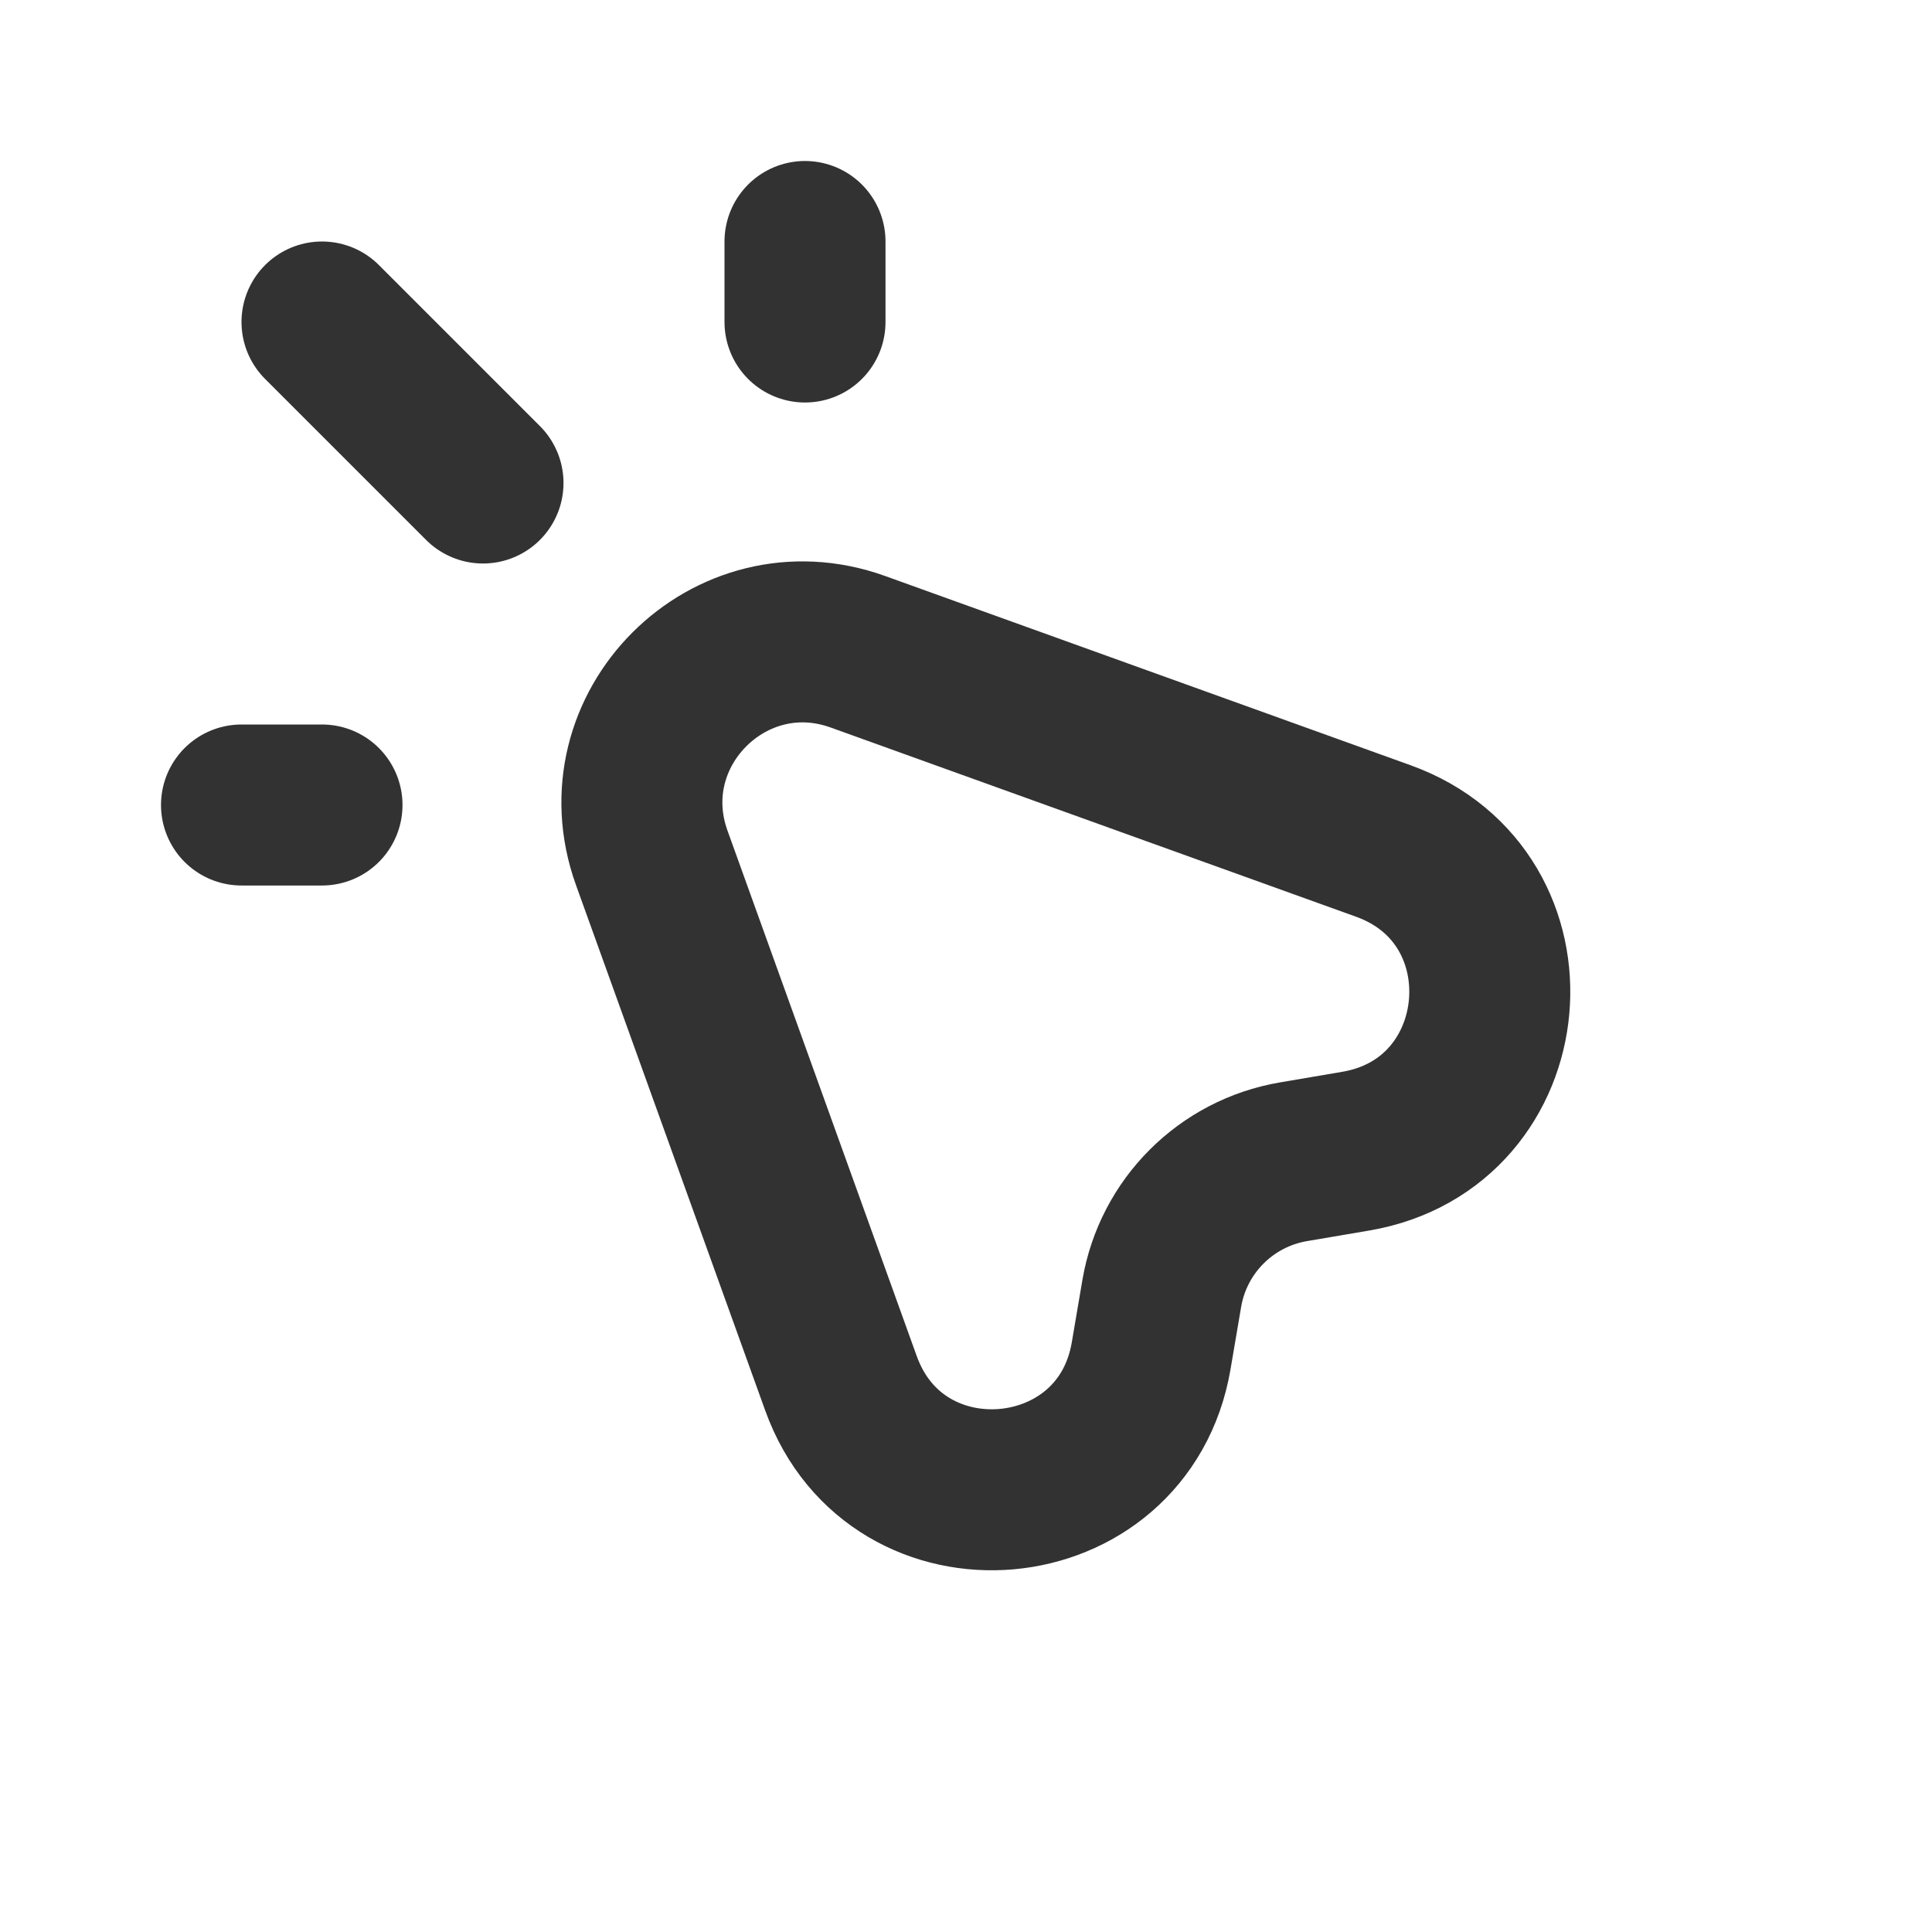
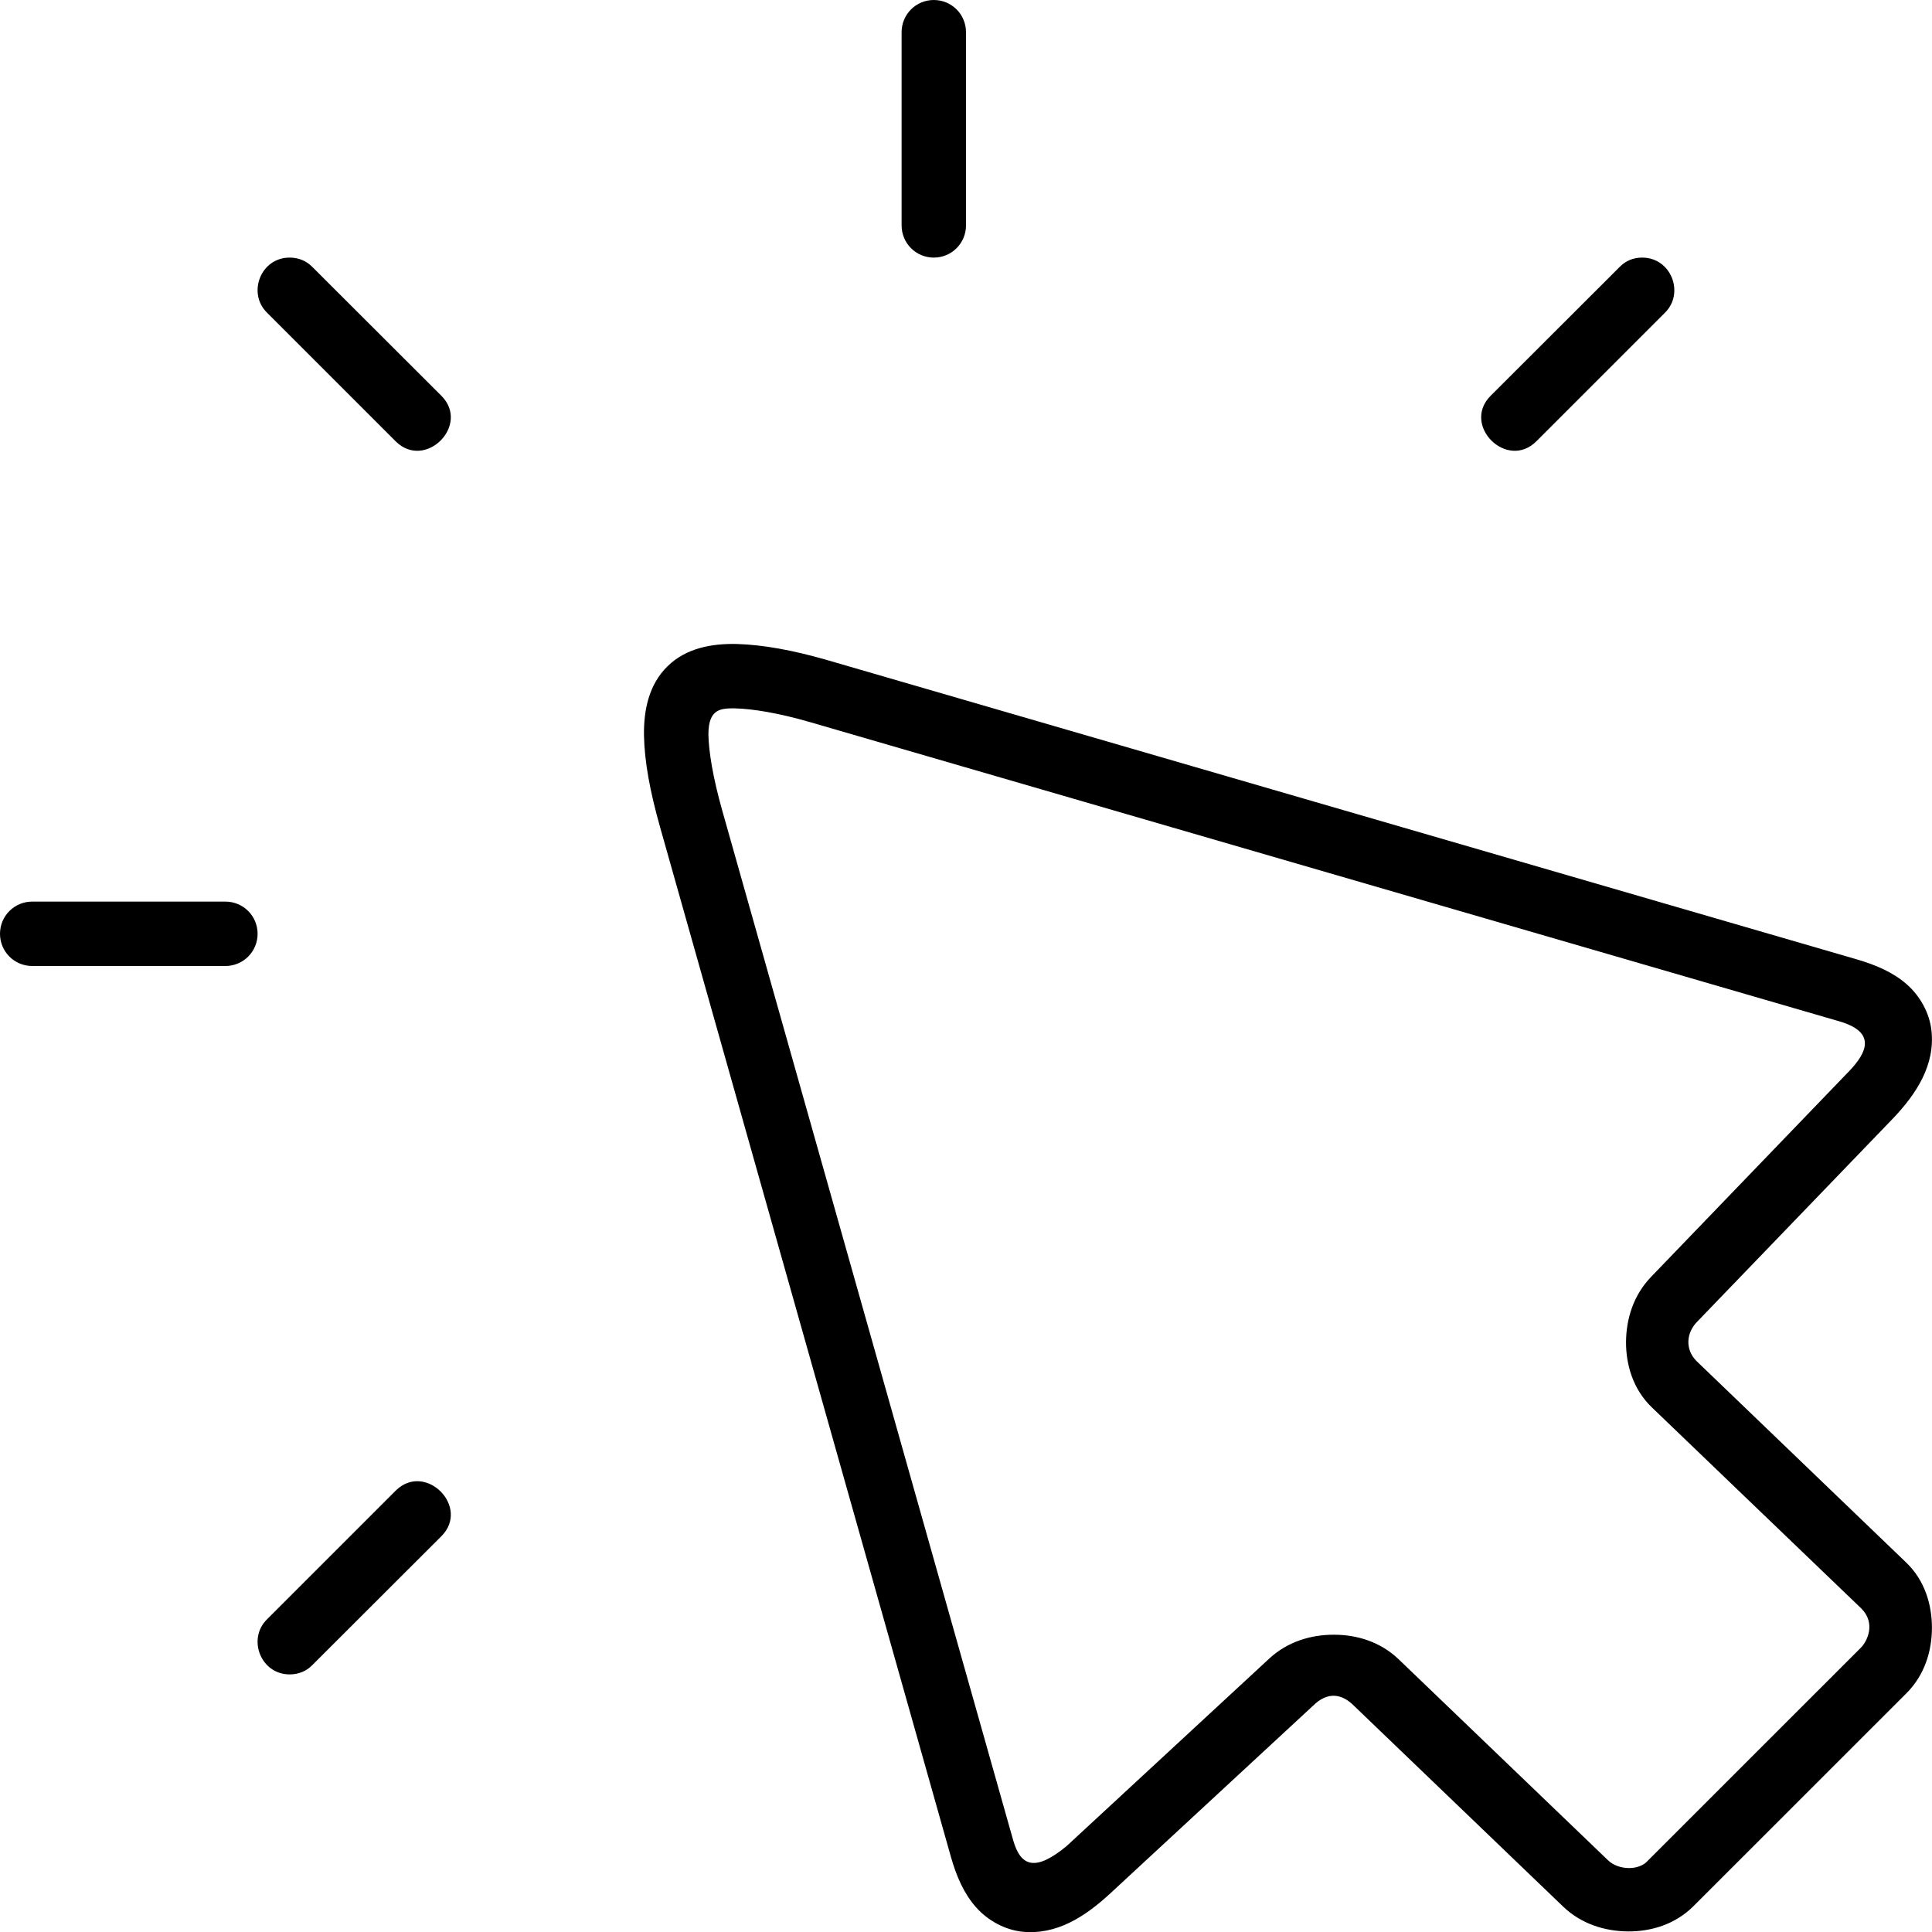
- <svg xmlns="http://www.w3.org/2000/svg" width="40px" height="40px" viewBox="0 0 24 24" fill="none">
-   <path d="M10.447 17.184L8.096 10.656C7.523 9.063 9.063 7.523 10.656 8.096L17.184 10.447C19.118 11.143 18.869 13.954 16.843 14.3L16.067 14.432C15.23 14.575 14.575 15.23 14.432 16.067L14.3 16.843C13.954 18.869 11.143 19.118 10.447 17.184Z" stroke="#323232" stroke-width="2" stroke-linecap="round" stroke-linejoin="round" />
-   <path d="M10 4V3" stroke="#323232" stroke-width="2" stroke-linecap="round" stroke-linejoin="round" />
-   <path d="M4 10H3" stroke="#323232" stroke-width="2" stroke-linecap="round" stroke-linejoin="round" />
-   <path d="M4 4L6 6" stroke="#323232" stroke-width="2" stroke-linecap="round" stroke-linejoin="round" />
+ <svg xmlns="http://www.w3.org/2000/svg" fill="#000000" width="40px" height="40px" viewBox="0 0 30 30">
+   <path d="M11.448 10c-.4-.01-.796.065-1.082.345-.287.28-.373.675-.366 1.08.008.404.093.864.25 1.42l4.515 15.986c.088.31.205.575.39.784.184.208.447.35.714.38.532.056.975-.228 1.372-.595l3.144-2.91c.244-.244.468-.174.636-.006l3.252 3.122c.284.272.652.383 1.01.385.357.002.73-.11 1.013-.392l3.306-3.305c.284-.284.396-.655.397-1.016 0-.36-.11-.74-.405-1.02l-3.25-3.123c-.177-.176-.166-.436.013-.615l3.027-3.142c.378-.394.668-.844.607-1.38-.03-.267-.174-.53-.383-.714-.21-.184-.475-.3-.786-.39L12.846 10.25c-.544-.157-.998-.237-1.398-.25zm-.03 1c.26.006.662.068 1.17.216l15.976 4.644c.646.188.362.562.102.822l-3.027 3.144c-.274.284-.387.65-.39 1.01-.002.358.11.74.403 1.02l3.25 3.12c.228.227.095.508-.007.61L25.59 28.89c-.14.164-.466.15-.623-.006l-3.25-3.12c-.285-.273-.655-.382-1.01-.38-.353 0-.716.108-1 .372l-3.145 2.91c-.48.396-.712.325-.83-.093l-4.517-15.987c-.147-.52-.21-.922-.215-1.18 0-.407.198-.407.418-.407zm-6.92 15c-.45 0-.66-.55-.354-.853l2-2c.457-.455 1.165.25.71.707l-2.003 2c-.093.097-.217.146-.353.146zM25.5 4c.45 0 .66.55.356.853l-2 2c-.457.455-1.165-.25-.71-.707l2.003-2c.093-.097.214-.146.35-.146zM4.497 4c-.45 0-.658.55-.353.853l2 2c.457.455 1.165-.25.71-.707l-2.003-2C4.758 4.05 4.634 4 4.498 4zM0 14.5c0-.277.223-.5.5-.5h3c.277 0 .5.223.5.5s-.223.5-.5.5h-3c-.277 0-.5-.223-.5-.5zM14.5 0c.277 0 .5.223.5.5v3c0 .277-.223.5-.5.5s-.5-.223-.5-.5v-3c0-.277.223-.5.5-.5z" />
</svg>
